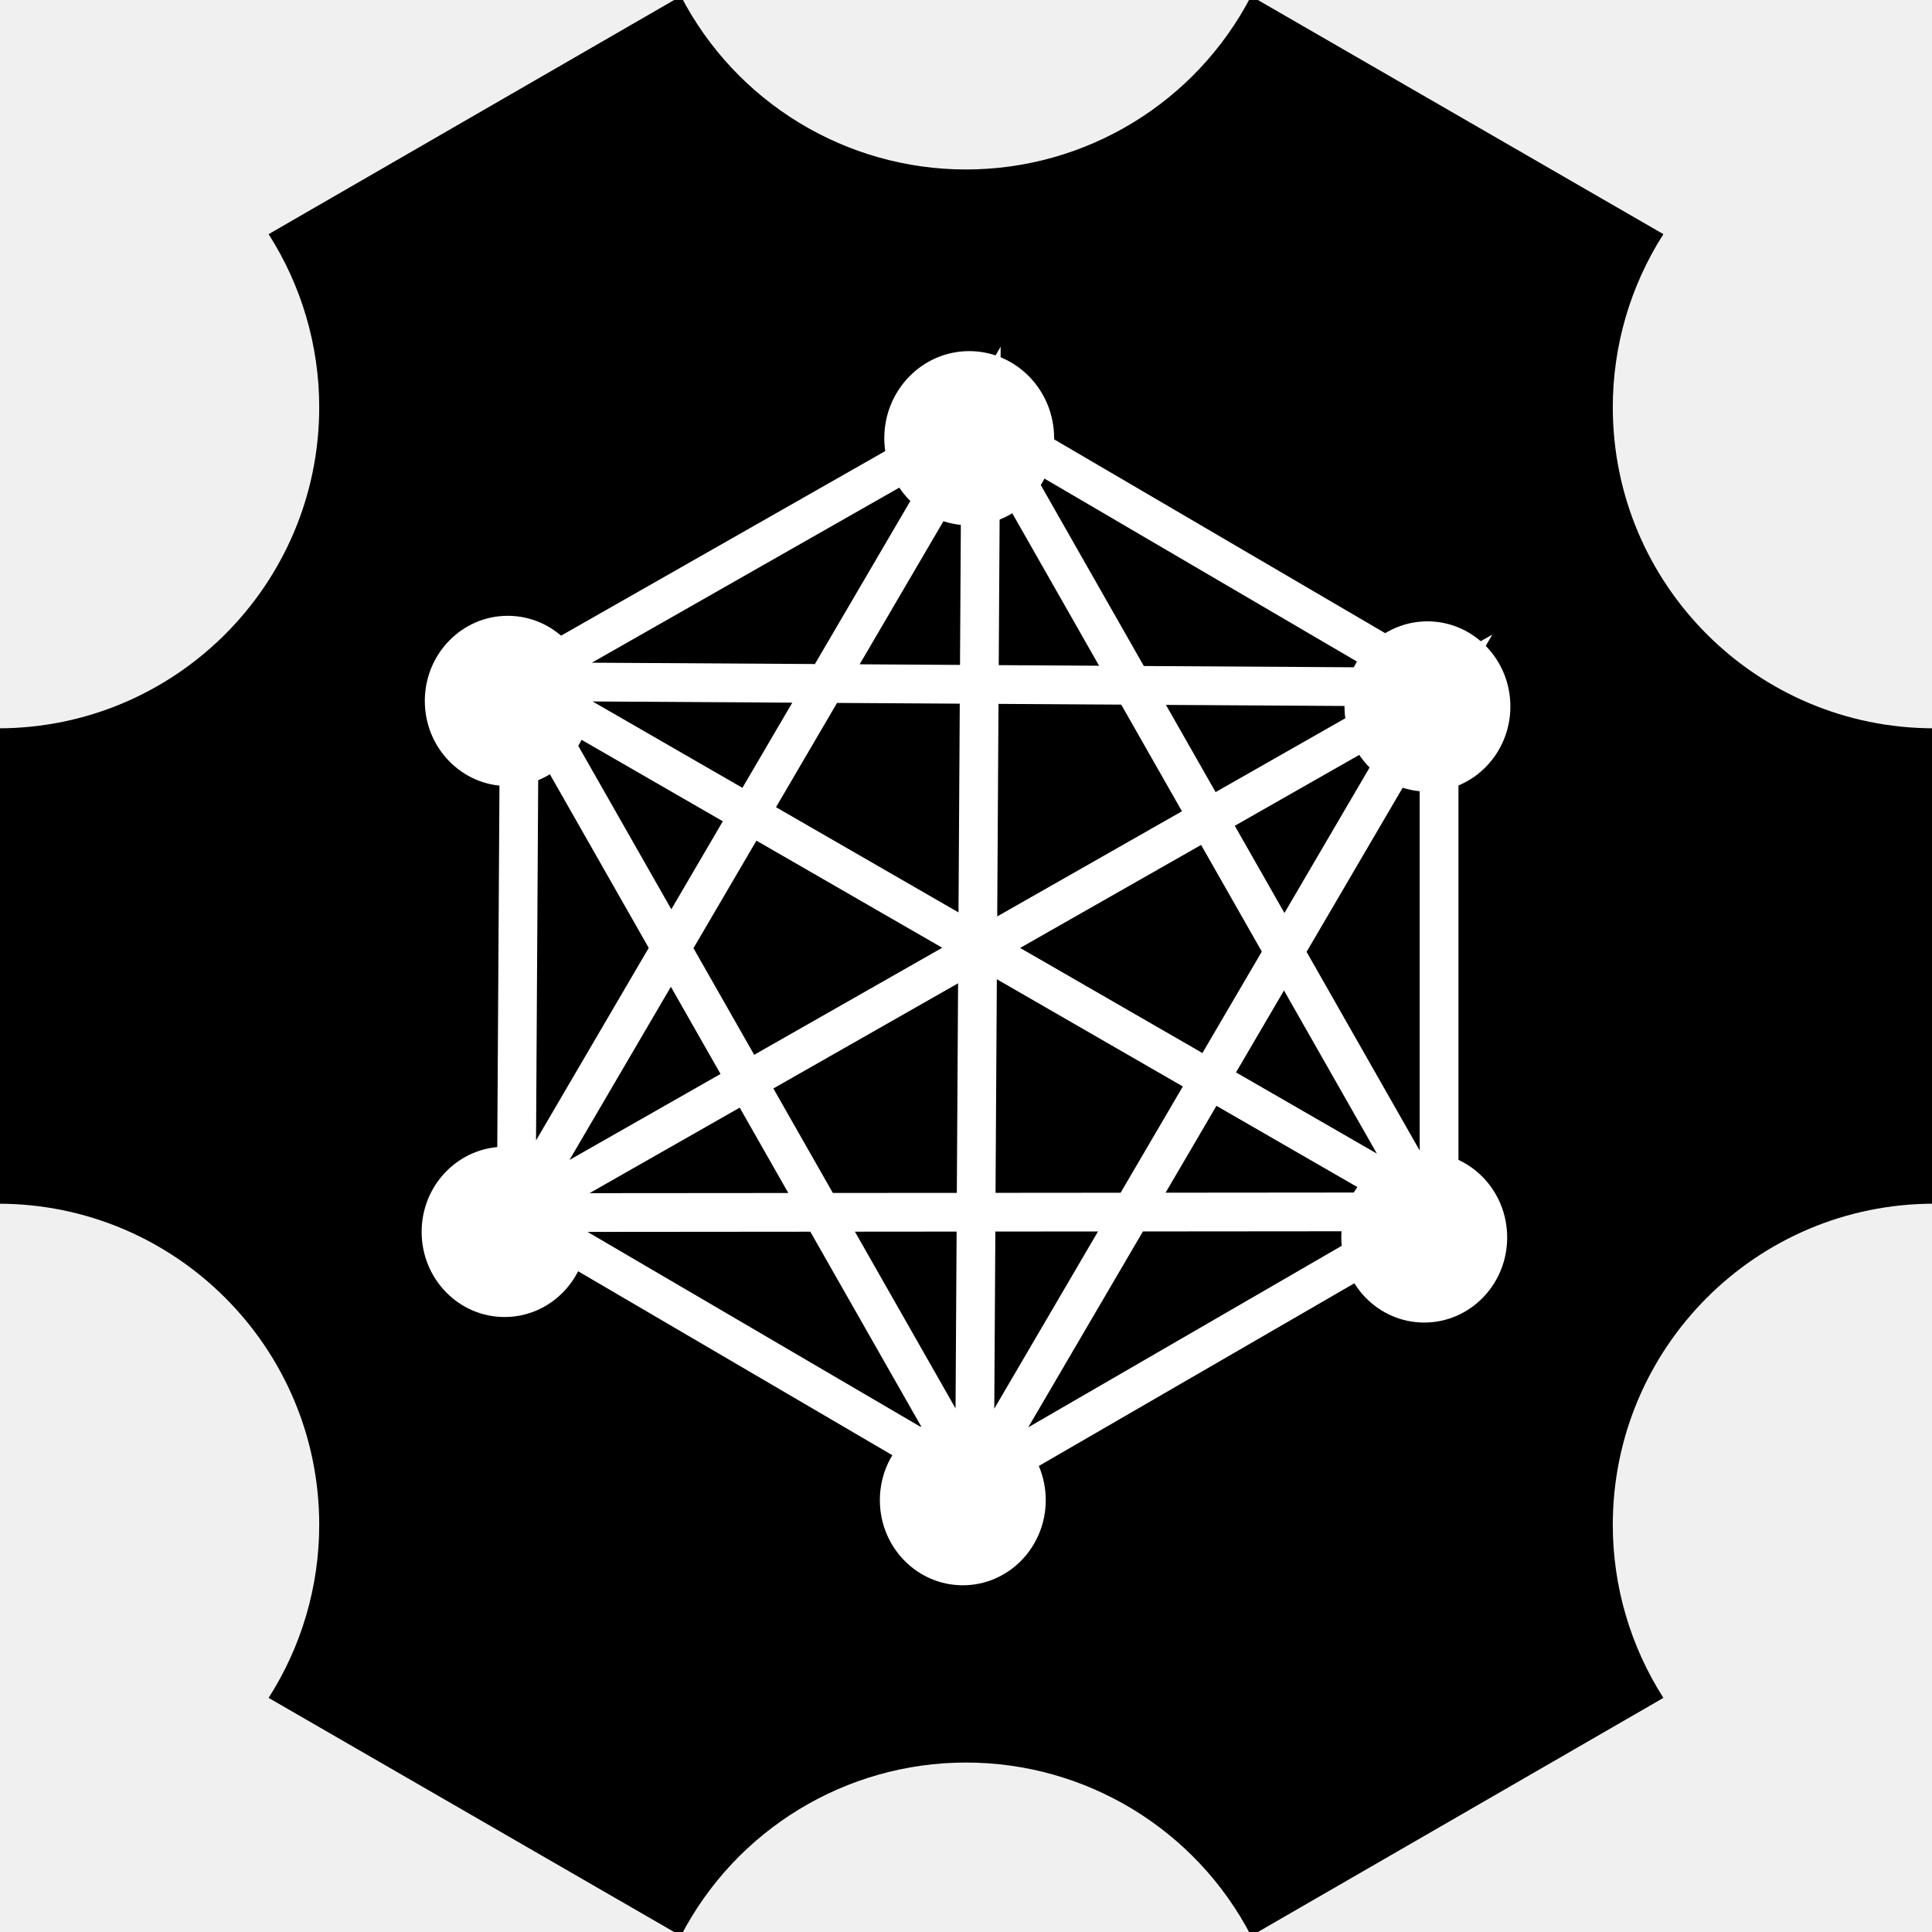
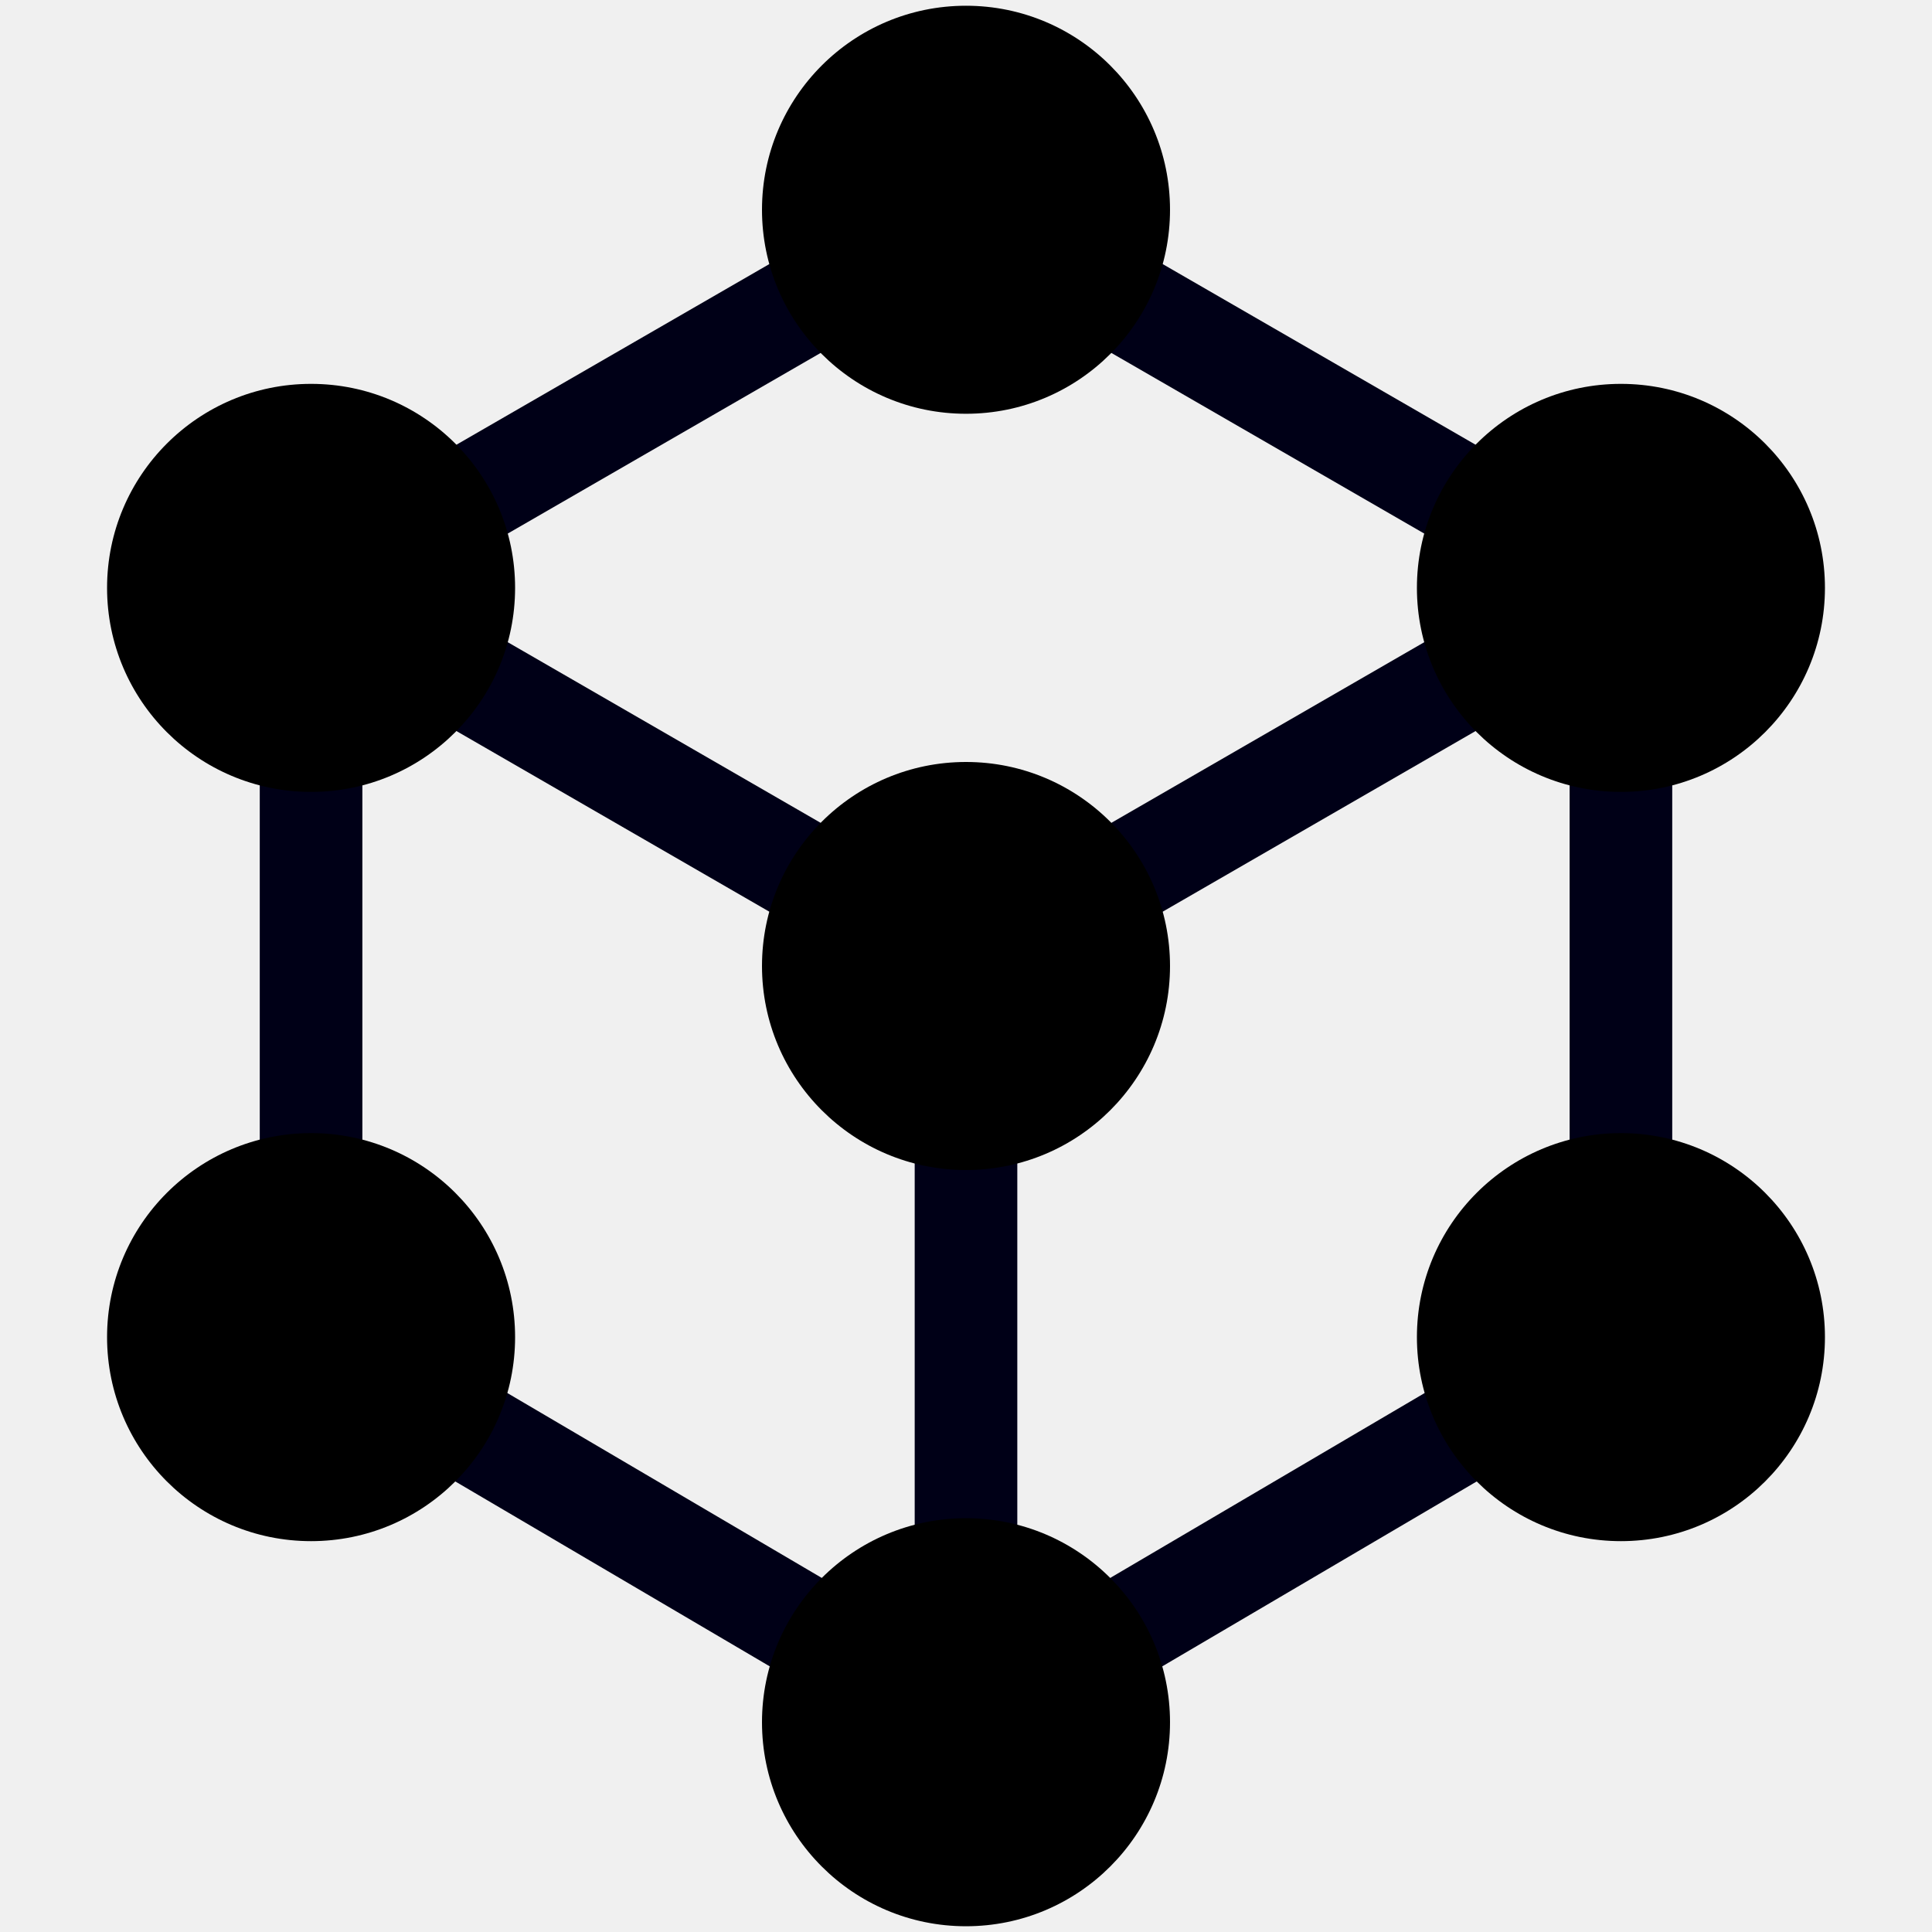
- <svg xmlns="http://www.w3.org/2000/svg" width="100mm" height="100mm" viewBox="0 0 100 100" version="1.1" id="svg8">
+ <svg xmlns="http://www.w3.org/2000/svg" xmlns:xlink="http://www.w3.org/1999/xlink" width="100mm" height="100mm" viewBox="0 0 100 100" version="1.1" id="svg8">
  <defs id="defs2">
    </defs>
  <g id="layer1">
-     <path id="path906-8" style="fill:#000000;fill-opacity:1;stroke:none;stroke-width:8.297;stroke-linecap:round;stroke-linejoin:round;stroke-miterlimit:4;stroke-dasharray:none;paint-order:markers stroke fill" d="m 35.243,-0.201 c 0,0 -7.114,4.107 -10.67,6.161 -3.557,2.054 -10.67,6.161 -10.67,6.161 1.71,2.674 2.62,5.781 2.62,8.955 0,9.18 -7.442,16.622 -16.622,16.622 -0.252,-3.62e-4 -0.503,-0.006 -0.754,-0.018 v 24.641 c 0.251,-0.011 0.503,-0.018 0.754,-0.018 9.18,0 16.622,7.442 16.622,16.622 -1.36e-4,3.174 -0.909,6.283 -2.62,8.957 l 21.339,12.32 c 2.857,-5.513 8.549,-8.973 14.758,-8.973 6.209,-7.5e-5 11.901,3.46 14.758,8.973 L 86.098,87.882 c -1.711,-2.674 -2.62,-5.782 -2.62,-8.957 2.3e-5,-9.18 7.442,-16.622 16.622,-16.622 0.252,3.72e-4 0.503,0.006 0.754,0.018 V 37.679 c -0.251,0.011 -0.503,0.018 -0.754,0.018 -9.18,0 -16.622,-7.442 -16.622,-16.622 0,-3.174 0.909,-6.282 2.619,-8.955 L 64.757,-0.202 C 61.9,5.311 56.209,8.772 49.999,8.772 43.79,8.772 38.099,5.311 35.243,-0.202 Z" />
-     <g id="g1114" style="fill:#ffffff;fill-opacity:1;stroke:none" transform="matrix(0.9041844,0,0,0.9041844,4.79078,4.955577)">
-       <g id="path835" style="opacity:1;fill:#ffffff;fill-opacity:1;stroke:none">
-         <path style="color:#000000;font-style:normal;font-variant:normal;font-weight:normal;font-stretch:normal;font-size:medium;line-height:normal;font-family:sans-serif;font-variant-ligatures:normal;font-variant-position:normal;font-variant-caps:normal;font-variant-numeric:normal;font-variant-alternates:normal;font-variant-east-asian:normal;font-feature-settings:normal;font-variation-settings:normal;text-indent:0;text-align:start;text-decoration:none;text-decoration-line:none;text-decoration-style:solid;text-decoration-color:#000000;letter-spacing:normal;word-spacing:normal;text-transform:none;writing-mode:lr-tb;direction:ltr;text-orientation:mixed;dominant-baseline:auto;baseline-shift:baseline;text-anchor:start;white-space:normal;shape-padding:0;shape-margin:0;inline-size:0;clip-rule:nonzero;display:inline;overflow:visible;visibility:visible;isolation:auto;mix-blend-mode:normal;color-interpolation:sRGB;color-interpolation-filters:linearRGB;solid-color:#000000;solid-opacity:1;vector-effect:none;fill:#ffffff;fill-opacity:1;fill-rule:nonzero;stroke:none;stroke-linecap:round;stroke-linejoin:round;stroke-miterlimit:4;stroke-dasharray:none;stroke-dashoffset:0;stroke-opacity:1;paint-order:markers stroke fill;color-rendering:auto;image-rendering:auto;shape-rendering:auto;text-rendering:auto;enable-background:accumulate;stop-color:#000000;stop-opacity:1" d="m 50.184,14.619 c -2.685,0 -4.861,2.236 -4.861,4.986 0,2.751 2.176,4.986 4.861,4.986 2.685,-1e-6 4.861,-2.236 4.861,-4.986 0,-2.751 -2.176,-4.986 -4.861,-4.986 z m 0,0.227 c 2.56,10e-7 4.635,2.128 4.635,4.76 0,2.632 -2.075,4.76 -4.635,4.76 -2.56,0 -4.637,-2.128 -4.637,-4.76 0,-2.632 2.077,-4.76 4.637,-4.76 z" id="path1094" />
-         <path style="color:#000000;font-style:normal;font-variant:normal;font-weight:normal;font-stretch:normal;font-size:medium;line-height:normal;font-family:sans-serif;font-variant-ligatures:normal;font-variant-position:normal;font-variant-caps:normal;font-variant-numeric:normal;font-variant-alternates:normal;font-variant-east-asian:normal;font-feature-settings:normal;font-variation-settings:normal;text-indent:0;text-align:start;text-decoration:none;text-decoration-line:none;text-decoration-style:solid;text-decoration-color:#000000;letter-spacing:normal;word-spacing:normal;text-transform:none;writing-mode:lr-tb;direction:ltr;text-orientation:mixed;dominant-baseline:auto;baseline-shift:baseline;text-anchor:start;white-space:normal;shape-padding:0;shape-margin:0;inline-size:0;clip-rule:nonzero;display:inline;overflow:visible;visibility:visible;isolation:auto;mix-blend-mode:normal;color-interpolation:sRGB;color-interpolation-filters:linearRGB;solid-color:#000000;solid-opacity:1;vector-effect:none;fill:#ffffff;fill-opacity:1;fill-rule:nonzero;stroke:none;stroke-width:0.226;stroke-linecap:round;stroke-linejoin:round;stroke-miterlimit:4;stroke-dasharray:none;stroke-dashoffset:0;stroke-opacity:1;paint-order:markers stroke fill;color-rendering:auto;image-rendering:auto;shape-rendering:auto;text-rendering:auto;enable-background:accumulate;stop-color:#000000;stop-opacity:1" d="m 54.931,19.605 c 0,2.691 -2.126,4.873 -4.748,4.873 -2.622,0 -4.748,-2.182 -4.748,-4.873 0,-2.691 2.126,-4.873 4.748,-4.873 2.622,1e-6 4.748,2.182 4.748,4.873 z" id="path1096" />
-       </g>
-       <path id="use837" style="fill:#ffffff;fill-opacity:1;stroke:none;stroke-width:0.226;stroke-linecap:round;stroke-linejoin:round;paint-order:markers stroke fill" d="m 81.163,34.961 a 4.748,4.873 0 0 1 -4.748,4.873 4.748,4.873 0 0 1 -4.748,-4.873 4.748,4.873 0 0 1 4.748,-4.873 4.748,4.873 0 0 1 4.748,4.873 z" />
-       <path id="use839" style="fill:#ffffff;fill-opacity:1;stroke:none;stroke-width:0.226;stroke-linecap:round;stroke-linejoin:round;paint-order:markers stroke fill" d="m 80.98,65.356 a 4.748,4.873 0 0 1 -4.748,4.873 4.748,4.873 0 0 1 -4.748,-4.873 4.748,4.873 0 0 1 4.748,-4.873 4.748,4.873 0 0 1 4.748,4.873 z" />
-       <path id="use841" style="fill:#ffffff;fill-opacity:1;stroke:none;stroke-width:0.226;stroke-linecap:round;stroke-linejoin:round;paint-order:markers stroke fill" d="m 54.565,80.395 a 4.748,4.873 0 0 1 -4.748,4.873 4.748,4.873 0 0 1 -4.748,-4.873 4.748,4.873 0 0 1 4.748,-4.873 4.748,4.873 0 0 1 4.748,4.873 z" />
-       <path id="use843" style="fill:#ffffff;fill-opacity:1;stroke:none;stroke-width:0.226;stroke-linecap:round;stroke-linejoin:round;paint-order:markers stroke fill" d="m 28.334,65.039 a 4.748,4.873 0 0 1 -4.748,4.873 4.748,4.873 0 0 1 -4.748,-4.873 4.748,4.873 0 0 1 4.748,-4.873 4.748,4.873 0 0 1 4.748,4.873 z" />
-       <path id="use845" style="fill:#ffffff;fill-opacity:1;stroke:none;stroke-width:0.226;stroke-linecap:round;stroke-linejoin:round;paint-order:markers stroke fill" d="M 28.517,34.644 A 4.748,4.873 0 0 1 23.769,39.517 4.748,4.873 0 0 1 19.02,34.644 4.748,4.873 0 0 1 23.769,29.771 4.748,4.873 0 0 1 28.517,34.644 Z" />
-       <path id="path859" style="color:#000000;font-style:normal;font-variant:normal;font-weight:normal;font-stretch:normal;font-size:medium;line-height:normal;font-family:sans-serif;font-variant-ligatures:normal;font-variant-position:normal;font-variant-caps:normal;font-variant-numeric:normal;font-variant-alternates:normal;font-variant-east-asian:normal;font-feature-settings:normal;font-variation-settings:normal;text-indent:0;text-align:start;text-decoration:none;text-decoration-line:none;text-decoration-style:solid;text-decoration-color:#000000;letter-spacing:normal;word-spacing:normal;text-transform:none;writing-mode:lr-tb;direction:ltr;text-orientation:mixed;dominant-baseline:auto;baseline-shift:baseline;text-anchor:start;white-space:normal;shape-padding:0;shape-margin:0;inline-size:0;clip-rule:nonzero;display:inline;overflow:visible;visibility:visible;opacity:1;isolation:auto;mix-blend-mode:normal;color-interpolation:sRGB;color-interpolation-filters:linearRGB;solid-color:#000000;solid-opacity:1;vector-effect:none;fill:#ffffff;fill-opacity:1;fill-rule:nonzero;stroke:none;stroke-width:1;stroke-linecap:butt;stroke-linejoin:miter;stroke-miterlimit:4;stroke-dasharray:none;stroke-dashoffset:0;stroke-opacity:1;color-rendering:auto;image-rendering:auto;shape-rendering:auto;text-rendering:auto;enable-background:accumulate;stop-color:#000000;stop-opacity:1" d="m 51.984,14.368 -1.941,3.317 -25.897,14.744 -1.622,-0.01 0.803,1.41 -0.178,29.458 -3.09,1.759 3.894,-0.003 L 50.482,80.573 78.191,64.53 V 34.158 L 80.131,30.845 77.089,32.576 51.963,17.866 Z m -4.182,7.143 -6.451,11.021 -12.77,-0.077 z m 6.058,0.035 19.087,11.176 -12.768,-0.077 z m -4.144,1.087 -0.059,9.949 -5.744,-0.035 z m 2.218,0.012 5.684,9.984 -5.744,-0.034 z m -23.31,12.029 11.432,0.069 -2.855,4.876 z m 13.994,0.084 7.025,0.042 -0.072,11.95 -10.447,-6.023 z m 9.242,0.055 7.026,0.042 3.476,6.105 -10.575,6.02 z m 9.586,0.058 11.489,0.069 -8.647,4.923 z m -34.025,1.67 8.659,4.992 -2.949,5.038 z m 46.613,0.325 -5.805,9.917 -2.843,-4.992 z m -48.515,0.816 6.319,11.099 -6.451,11.021 z m 50.452,0.266 V 60.381 L 69.497,49.008 Z m -37.968,4.694 10.636,6.131 -10.764,6.128 -3.476,-6.104 z m 25.455,0.245 3.476,6.105 -3.4,5.808 -10.435,-6.016 z m -11.693,7.688 10.648,6.139 -3.562,6.083 -7.16,0.006 z m -2.218,0.233 -0.072,11.997 -7.097,0.005 -3.406,-5.981 z m -16.441,0.199 2.842,4.991 -8.645,4.922 z m 35.097,0.211 5.317,9.339 -8.063,-4.649 z m -3.866,6.604 8.608,4.963 -11.52,0.01 z m -27.291,0.104 2.782,4.886 -11.379,0.009 z m 35.901,7.076 -19.384,11.224 6.564,-11.213 z m -15.39,0.012 -5.938,10.143 0.061,-10.138 z m -8.094,0.007 -0.061,10.124 -5.761,-10.119 z m -8.374,0.007 6.384,11.214 -19.139,-11.203 z" />
+     <circle style="fill:#000000;fill-opacity:1;stroke:none;stroke-width:3.405;stroke-linecap:square;stroke-linejoin:round;stroke-miterlimit:6.6;stroke-dasharray:none;stroke-opacity:1" id="path8315" cx="16.101" cy="69.21" r="8.358" />
+     <g id="g8320" transform="matrix(1.061398,0,0,1.061398,-3.356163,-50.20889)" style="stroke-width:1;stroke-dasharray:none">
+       <circle style="fill:#000000;fill-opacity:1;stroke:none;stroke-width:1;stroke-linecap:square;stroke-linejoin:round;stroke-miterlimit:6.6;stroke-dasharray:none;stroke-opacity:1" id="circle8317" cx="18.332" cy="75.973" r="7.874" />
    </g>
+     <g id="g8324" transform="matrix(1.061398,0,0,1.061398,64.44141,-11.42761)">
+       <circle style="fill:#000000;fill-opacity:1;stroke:none;stroke-width:3.208;stroke-linecap:square;stroke-linejoin:round;stroke-miterlimit:6.6;stroke-dasharray:none;stroke-opacity:1" id="circle8322" cx="18.332" cy="75.973" r="7.874" />
+     </g>
+     <g id="g8436" transform="matrix(1.061398,0,0,1.061398,64.44141,-50.20889)">
+       <circle style="fill:#000000;fill-opacity:1;stroke:none;stroke-width:3.208;stroke-linecap:square;stroke-linejoin:round;stroke-miterlimit:6.6;stroke-dasharray:none;stroke-opacity:1" id="circle8434" cx="18.332" cy="75.973" r="7.874" />
+     </g>
+     <g id="g8440" transform="matrix(1.061398,0,0,1.061398,30.54262,-69.78073)">
+       <circle style="fill:#000000;fill-opacity:1;stroke:none;stroke-width:3.208;stroke-linecap:square;stroke-linejoin:round;stroke-miterlimit:6.6;stroke-dasharray:none;stroke-opacity:1" id="circle8438" cx="18.332" cy="75.973" r="7.874" />
+     </g>
+     <g id="g8444" transform="matrix(1.061398,0,0,1.061398,30.54262,8.50516)">
+       <circle style="fill:#000000;fill-opacity:1;stroke:none;stroke-width:3.208;stroke-linecap:square;stroke-linejoin:round;stroke-miterlimit:6.6;stroke-dasharray:none;stroke-opacity:1" id="circle8442" cx="18.332" cy="75.973" r="7.874" />
+     </g>
+     <path style="fill:none;fill-opacity:1;stroke:#000017;stroke-width:5.311;stroke-linecap:square;stroke-linejoin:round;stroke-miterlimit:6.6;stroke-dasharray:none;stroke-opacity:1" d="M 50,89.143 83.899,69.21 V 30.429 L 50,10.857 16.101,30.429 v 38.781 z" id="path8500" />
+     <g id="g9098" transform="matrix(1.061398,0,0,1.061398,30.54262,-30.63779)">
+       <circle style="fill:#000000;fill-opacity:1;stroke:none;stroke-width:3.208;stroke-linecap:square;stroke-linejoin:round;stroke-miterlimit:6.6;stroke-dasharray:none;stroke-opacity:1" id="circle9096" cx="18.332" cy="75.973" r="7.874" />
+     </g>
+     <path style="fill:none;fill-opacity:1;stroke:#000017;stroke-width:5.311;stroke-linecap:square;stroke-linejoin:round;stroke-miterlimit:6.6;stroke-dasharray:none;stroke-opacity:1" d="M 16.101,30.429 50,50 83.899,30.429" id="path9100" />
+     <path style="fill:none;fill-opacity:1;stroke:#000017;stroke-width:5.311;stroke-linecap:square;stroke-linejoin:round;stroke-miterlimit:6.6;stroke-dasharray:none;stroke-opacity:1" d="M 50,50 V 89.143" id="path9102" />
+     <use x="0" y="0" xlink:href="#g8320" id="use9108" style="stroke-width:1;stroke-dasharray:none" />
+     <use x="0" y="0" xlink:href="#use9108" id="use9110" transform="matrix(1.263507,0,0,1.263507,-4.242784,-8.018231)" />
+     <use x="0" y="0" xlink:href="#use9110" id="use9116" transform="translate(3.2233573e-7,38.78127)" />
+     <use x="0" y="0" xlink:href="#use9116" id="use9118" transform="translate(33.89879,19.93278)" />
+     <use x="0" y="0" xlink:href="#use9118" id="use9120" transform="translate(33.89878,-19.93277)" />
+     <use x="0" y="0" xlink:href="#use9120" id="use9122" transform="translate(-2.9011647e-7,-38.78127)" />
+     <use x="0" y="0" xlink:href="#use9122" id="use9124" transform="translate(-33.89878,-19.57184)" />
+     <use x="0" y="0" xlink:href="#use9124" id="use9126" transform="translate(1.4135803e-7,39.14294)" />
  </g>
</svg>
